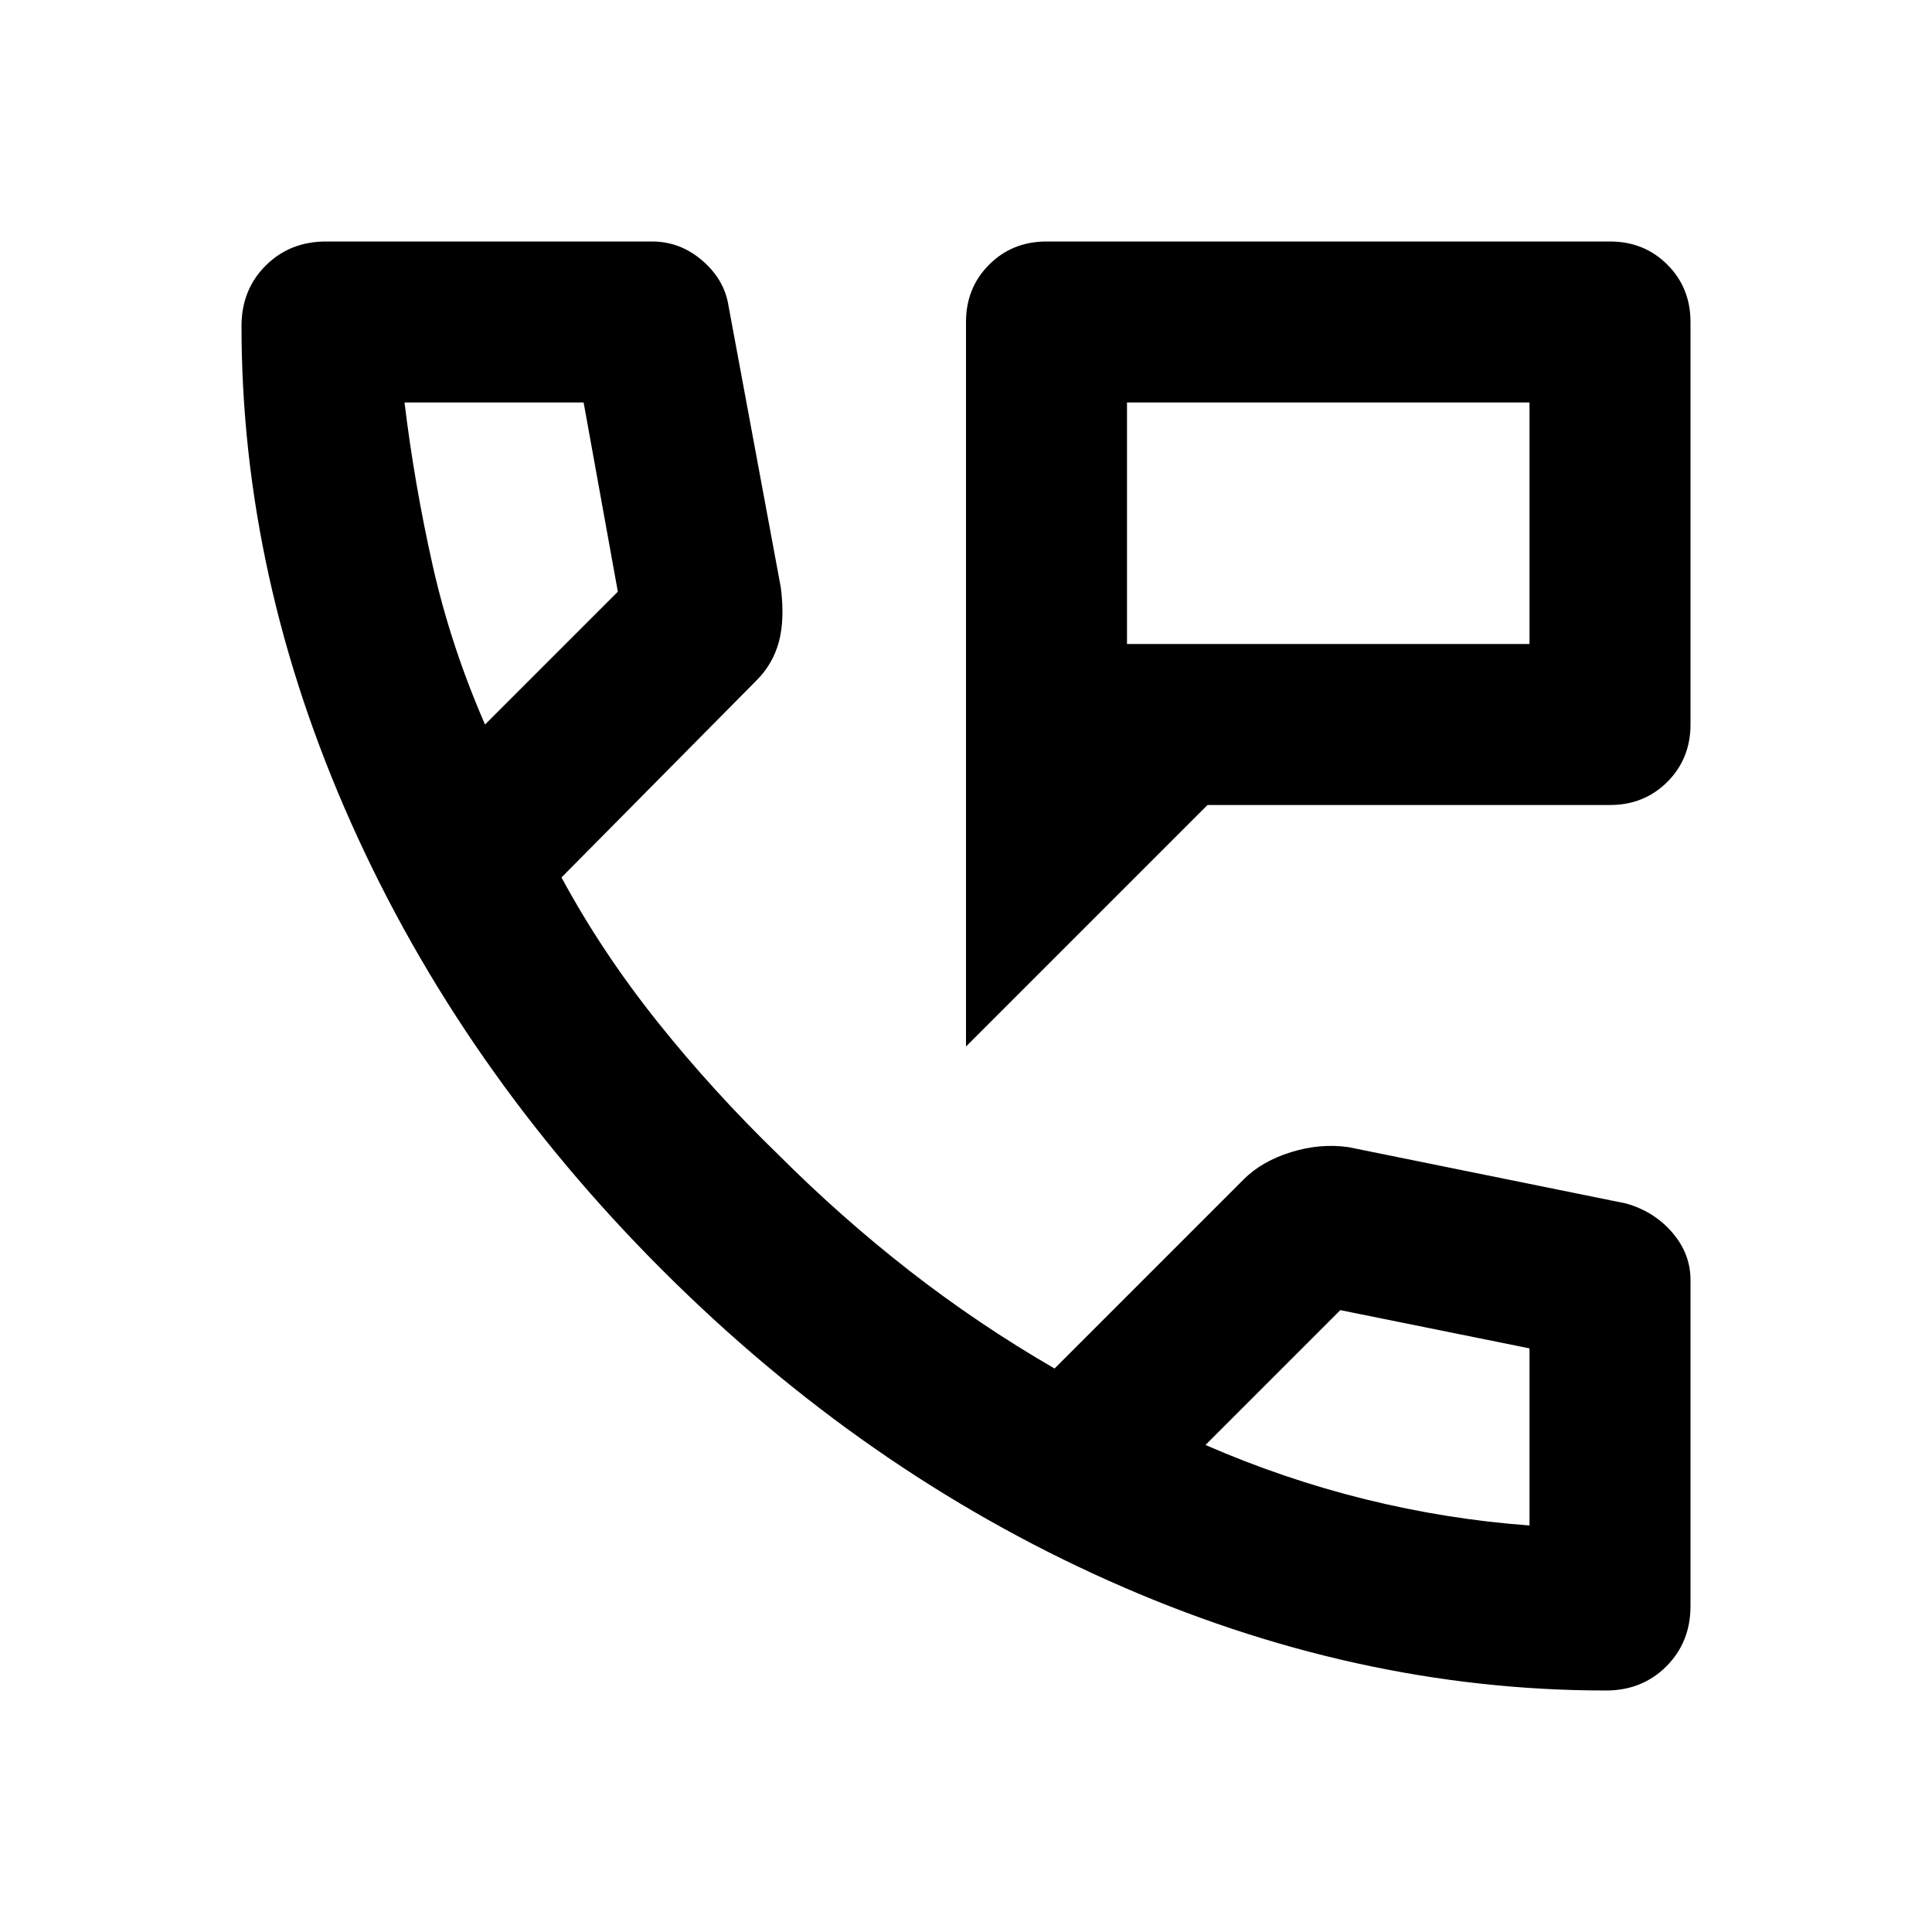
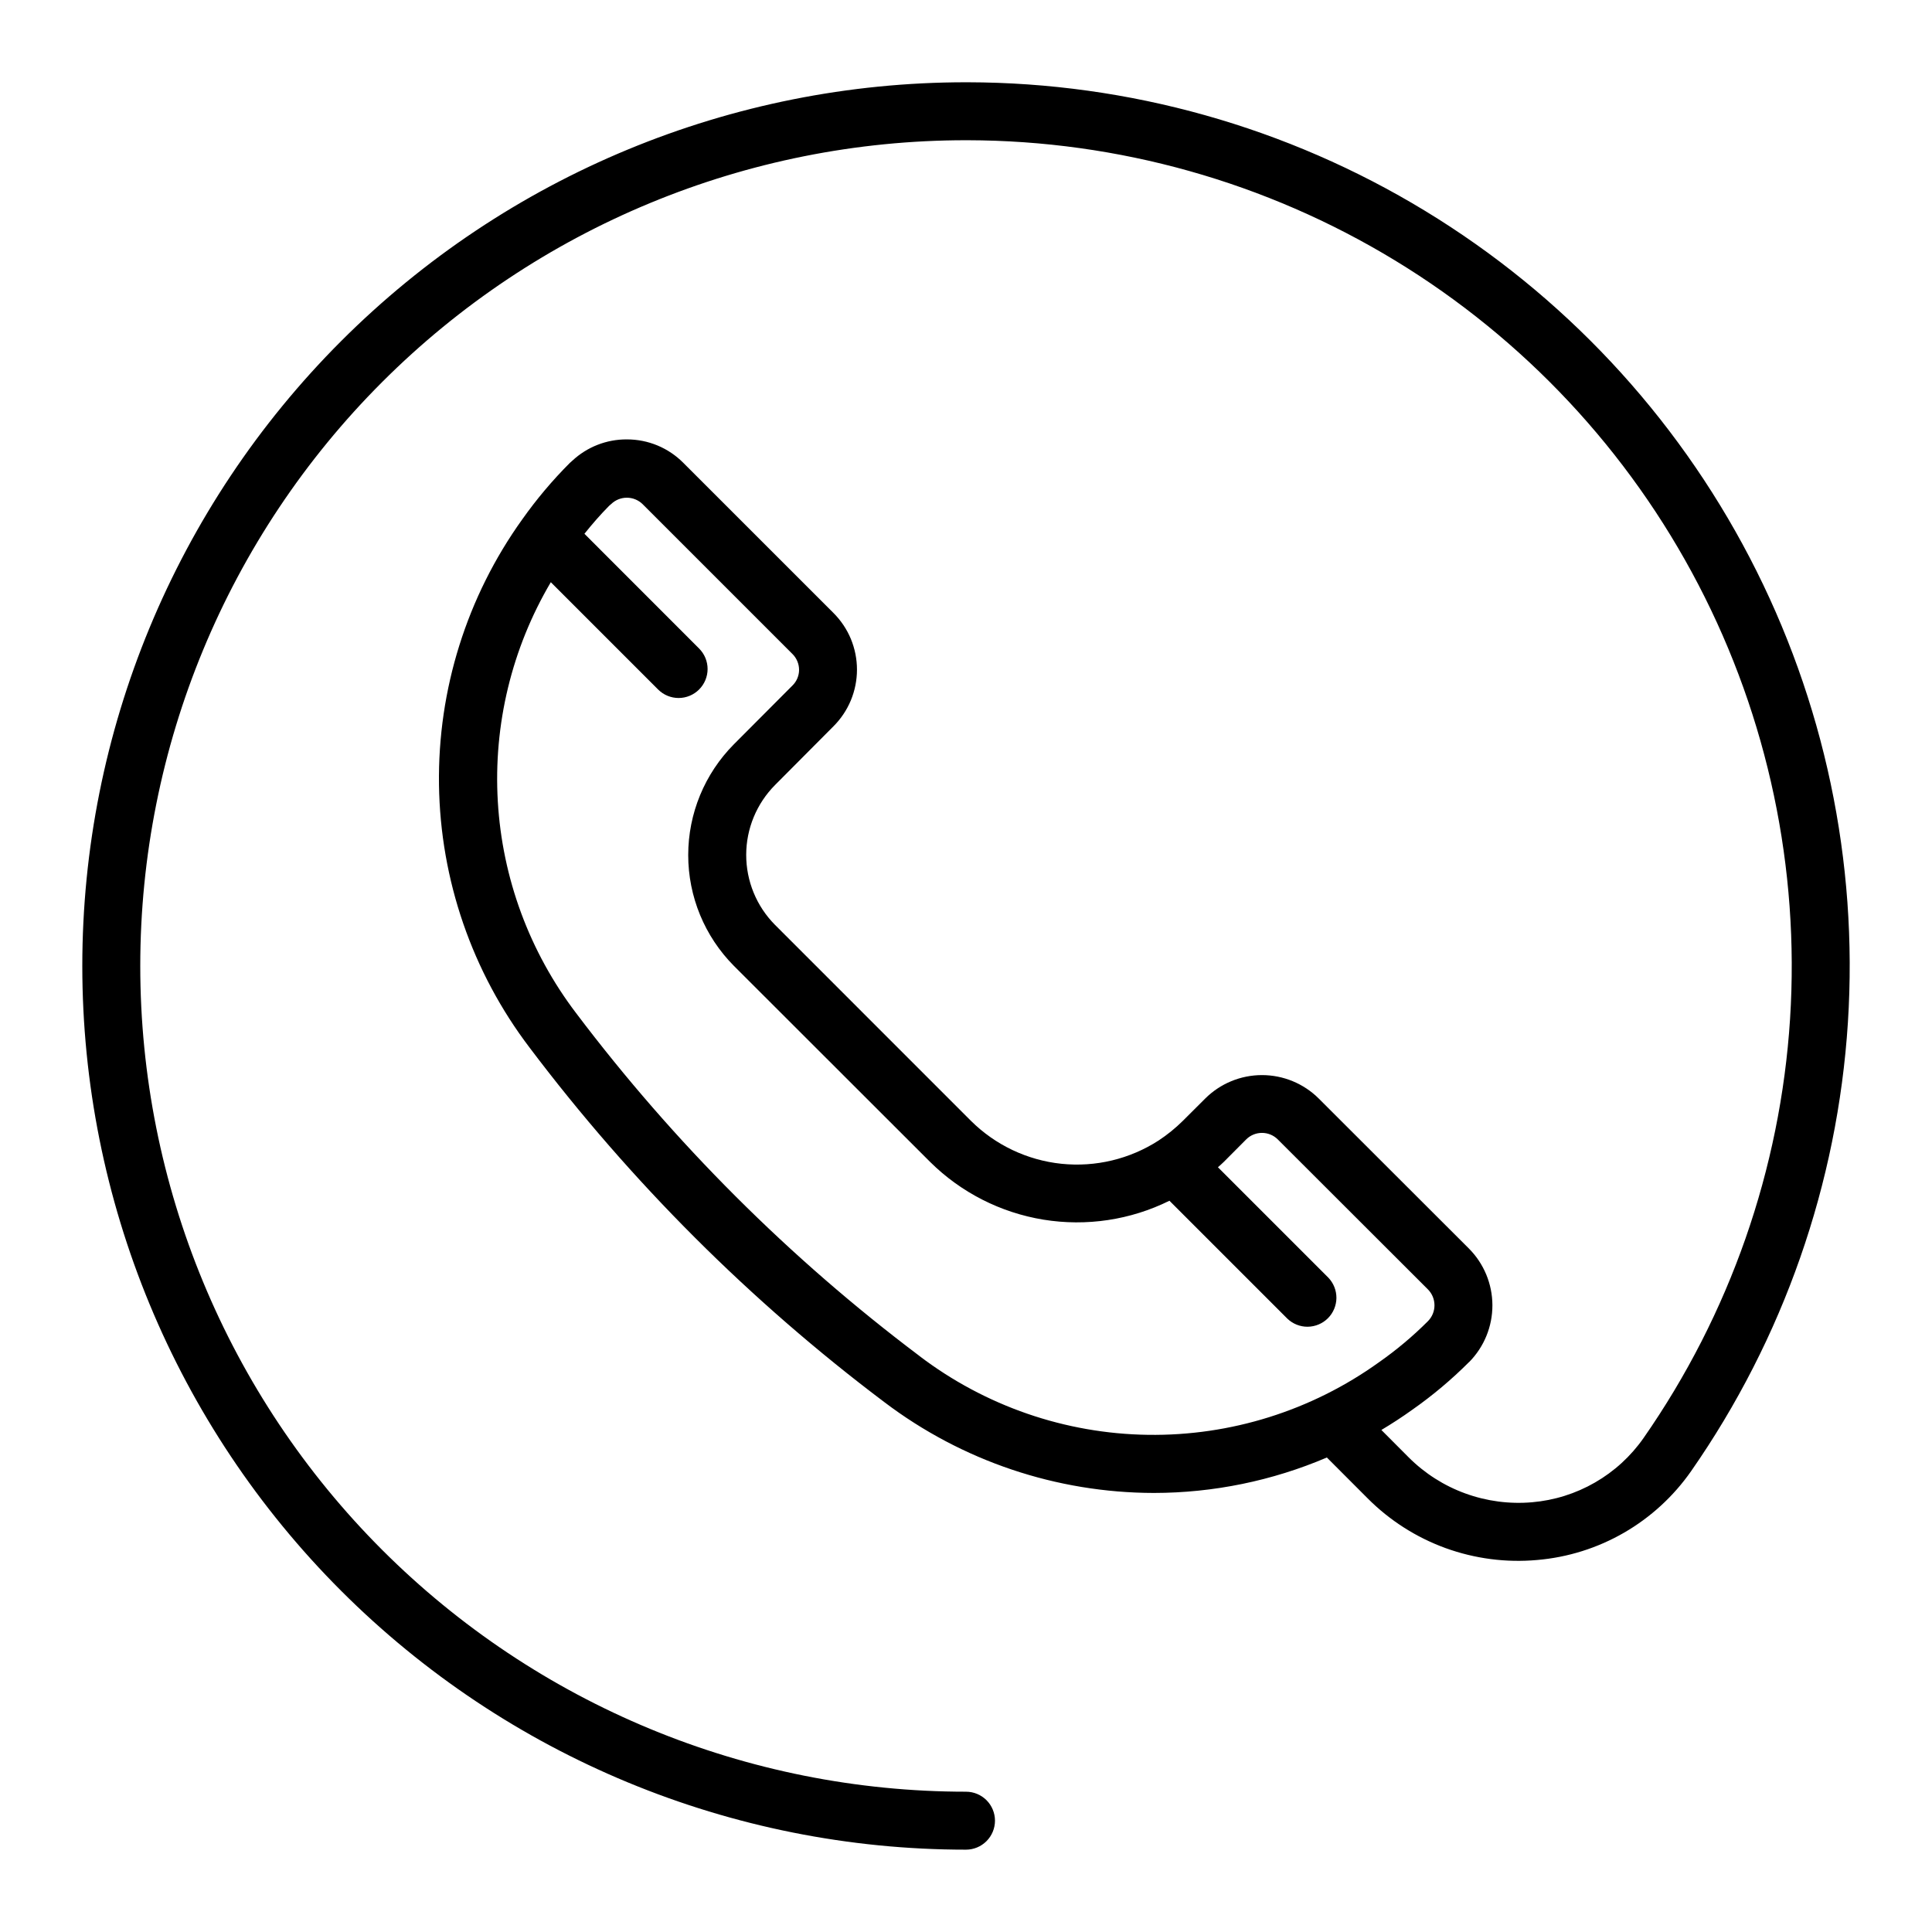
- <svg xmlns="http://www.w3.org/2000/svg" height="24px" viewBox="0 -960 960 960" width="24px" fill="#000">
-   <path d="M480-440v-360q0-17 11.5-28.5T520-840h280q17 0 28.5 11.5T840-800v200q0 17-11.5 28.5T800-560H600L480-440Zm80-200h200v-120H560v120Zm0 0v-120 120Zm238 520q-125 0-247-54.5T329-329Q229-429 174.5-551T120-798q0-18 12-30t30-12h162q14 0 25 9.5t13 22.5l26 140q2 16-1 27t-11 19l-97 98q20 37 47.5 71.5T387-386q31 31 65 57.5t72 48.5l94-94q9-9 23.5-13.5T670-390l138 28q14 4 23 14.5t9 23.5v162q0 18-12 30t-30 12ZM241-600l66-66-17-94h-89q5 41 14 81t26 79Zm358 358q39 17 79.5 27t81.5 13v-88l-94-19-67 67ZM241-600Zm358 358Z" />
+ <svg xmlns="http://www.w3.org/2000/svg" width="60" height="60" viewBox="0 0 60 60" fill="none">
+   <path d="M30.051 2.555H30C22.721 2.555 15.741 5.446 10.594 10.593C5.447 15.74 2.556 22.72 2.556 29.999C2.556 37.277 5.447 44.258 10.594 49.404C15.741 54.551 22.721 57.443 30 57.443C30.238 57.443 30.467 57.348 30.636 57.179C30.805 57.01 30.9 56.781 30.9 56.543C30.9 56.304 30.805 56.075 30.636 55.906C30.467 55.737 30.238 55.643 30 55.643C23.198 55.643 16.676 52.941 11.867 48.132C7.057 43.322 4.356 36.8 4.356 29.999C4.356 23.198 7.057 16.675 11.867 11.866C16.676 7.056 23.198 4.355 30 4.355H30.048C34.73 4.364 39.32 5.655 43.321 8.087C47.322 10.519 50.58 14 52.743 18.153C54.906 22.305 55.891 26.971 55.592 31.643C55.292 36.315 53.719 40.816 51.043 44.658C50.647 45.224 50.132 45.697 49.533 46.041C48.935 46.386 48.268 46.595 47.58 46.654C46.878 46.715 46.171 46.622 45.509 46.381C44.847 46.141 44.246 45.758 43.748 45.26L42.9 44.409C43.226 44.214 43.547 44.006 43.86 43.781C44.49 43.34 45.08 42.843 45.624 42.299H45.627C46.091 41.828 46.35 41.194 46.348 40.533C46.346 39.873 46.083 39.24 45.617 38.773L40.956 34.117C40.488 33.65 39.853 33.388 39.192 33.388C38.531 33.388 37.896 33.65 37.428 34.117L36.732 34.811C36.503 35.038 36.252 35.241 35.982 35.419C35.087 35.997 34.022 36.252 32.962 36.142C31.902 36.031 30.912 35.561 30.156 34.811L24.066 28.72C23.493 28.142 23.173 27.361 23.174 26.547C23.175 25.734 23.498 24.954 24.072 24.377L25.881 22.559C26.113 22.328 26.298 22.053 26.424 21.75C26.549 21.448 26.614 21.123 26.614 20.796C26.614 20.468 26.549 20.144 26.424 19.841C26.298 19.539 26.113 19.264 25.881 19.033L21.228 14.381C20.998 14.147 20.723 13.961 20.42 13.835C20.117 13.709 19.792 13.645 19.464 13.646C18.838 13.643 18.234 13.879 17.776 14.306C17.748 14.328 17.722 14.351 17.697 14.376C17.156 14.917 16.663 15.503 16.221 16.127C14.499 18.527 13.592 21.417 13.633 24.371C13.675 27.326 14.662 30.189 16.451 32.54C19.592 36.704 23.299 40.408 27.465 43.545C29.874 45.371 32.813 46.361 35.837 46.365C37.682 46.363 39.509 45.989 41.207 45.264L42.474 46.533C43.157 47.219 43.983 47.746 44.892 48.077C45.802 48.407 46.773 48.534 47.737 48.447C48.688 48.366 49.609 48.077 50.435 47.6C51.261 47.123 51.973 46.47 52.519 45.688C55.383 41.576 57.067 36.759 57.388 31.758C57.709 26.758 56.655 21.765 54.34 17.321C52.025 12.877 48.538 9.151 44.256 6.548C39.975 3.945 35.062 2.564 30.051 2.555ZM28.551 42.108C24.519 39.073 20.93 35.489 17.89 31.461C16.445 29.561 15.599 27.273 15.46 24.89C15.32 22.507 15.893 20.137 17.106 18.081L20.438 21.413C20.607 21.582 20.836 21.677 21.075 21.677C21.313 21.677 21.542 21.582 21.711 21.413C21.88 21.244 21.975 21.015 21.975 20.777C21.975 20.538 21.88 20.309 21.711 20.14L18.15 16.577C18.39 16.277 18.642 15.987 18.913 15.712C18.937 15.693 18.96 15.673 18.982 15.652C19.113 15.526 19.288 15.456 19.47 15.457C19.651 15.457 19.826 15.529 19.956 15.656L24.612 20.312C24.677 20.376 24.728 20.453 24.763 20.538C24.798 20.622 24.816 20.713 24.816 20.804C24.816 20.895 24.797 20.984 24.762 21.067C24.727 21.15 24.676 21.225 24.612 21.288L22.791 23.115C21.883 24.03 21.373 25.266 21.373 26.555C21.373 27.844 21.883 29.08 22.791 29.995L28.884 36.083C29.843 37.034 31.075 37.661 32.408 37.878C33.741 38.094 35.108 37.889 36.318 37.29L39.978 40.95C40.148 41.114 40.375 41.205 40.611 41.203C40.847 41.2 41.073 41.106 41.24 40.939C41.407 40.772 41.501 40.546 41.504 40.31C41.505 40.074 41.415 39.847 41.251 39.677L37.824 36.25C37.884 36.195 37.949 36.143 38.004 36.086L38.7 35.387C38.83 35.256 39.007 35.183 39.192 35.183C39.376 35.183 39.553 35.256 39.684 35.387L44.344 40.042C44.475 40.173 44.548 40.349 44.549 40.534C44.55 40.718 44.478 40.895 44.349 41.027C43.878 41.499 43.366 41.928 42.819 42.311C40.732 43.808 38.219 44.597 35.651 44.56C33.082 44.524 30.593 43.664 28.549 42.108H28.551Z" fill="black" style="fill:black;fill-opacity:1;" />
</svg>
